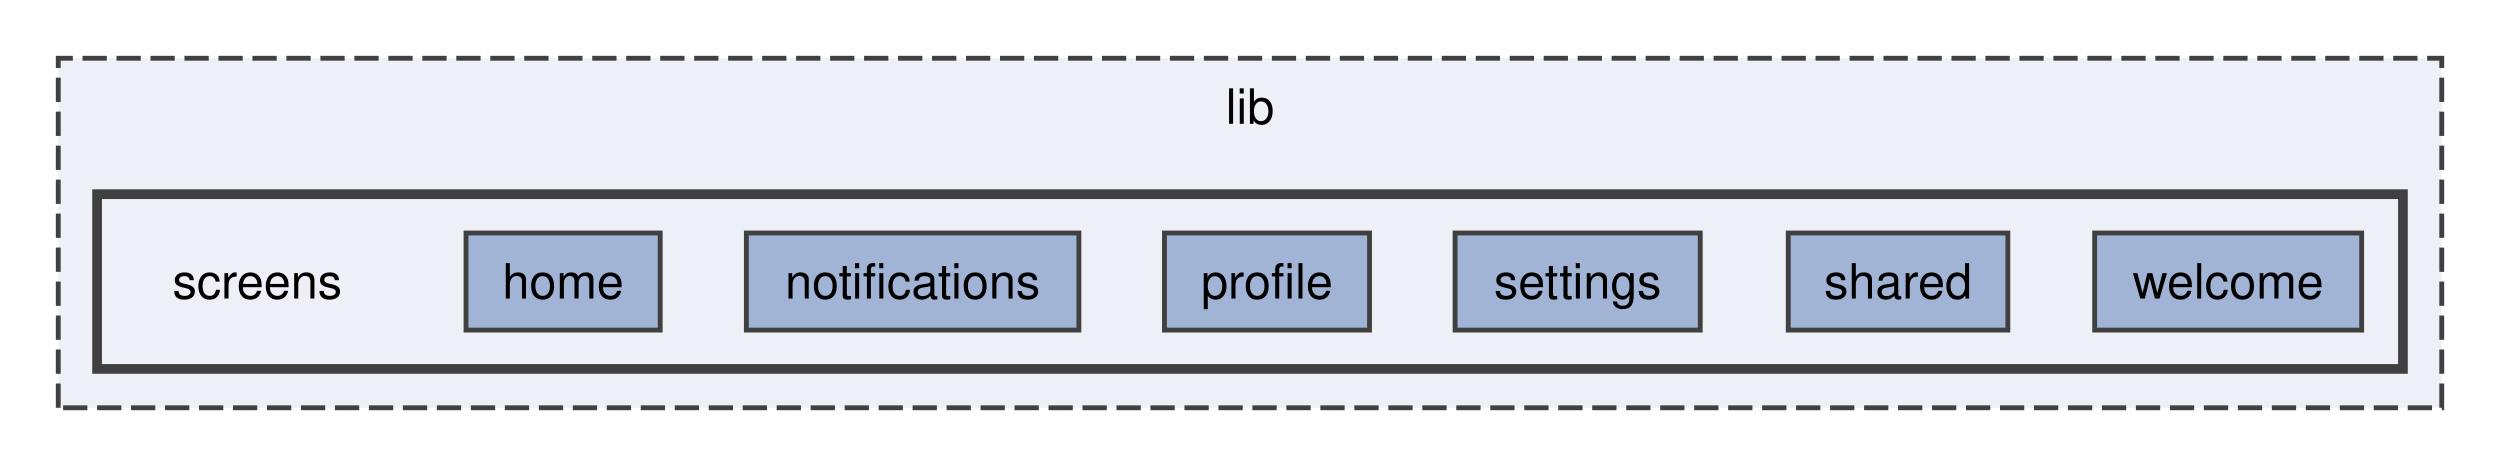
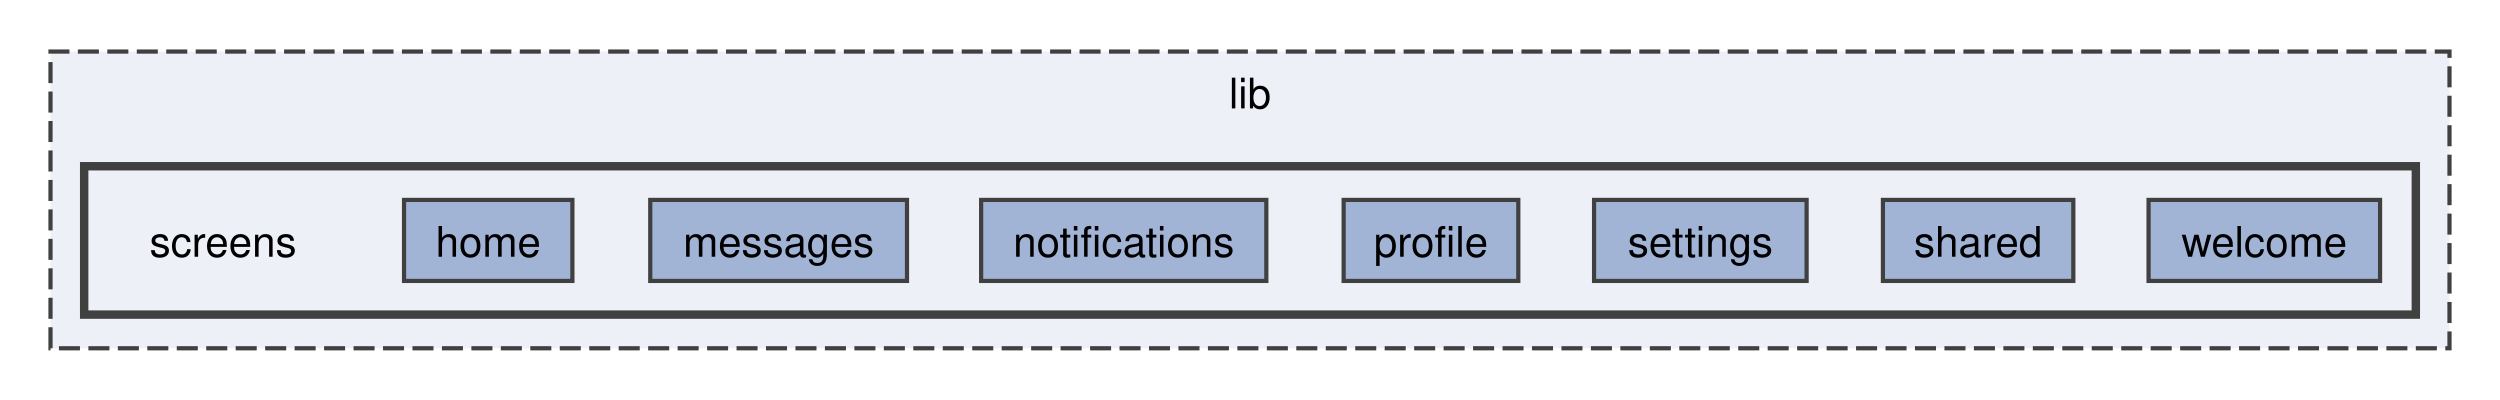
- <svg xmlns="http://www.w3.org/2000/svg" xmlns:xlink="http://www.w3.org/1999/xlink" width="515pt" height="96pt" viewBox="0.00 0.00 515.00 96.00">
-   <g id="graph0" class="graph" transform="scale(1 1) rotate(0) translate(4 92)">
+ <svg xmlns="http://www.w3.org/2000/svg" xmlns:xlink="http://www.w3.org/1999/xlink" width="594pt" height="95pt" viewBox="0.00 0.00 594.00 94.50">
+   <g id="graph0" class="graph" transform="scale(1 1) rotate(0) translate(4 90.5)">
    <g id="clust1" class="cluster">
      <g id="a_clust1">
        <a xlink:href="dir_97aefd0d527b934f1d99a682da8fe6a9.html" target="_top" xlink:title="lib">
-           <polygon fill="#edf0f7" stroke="#404040" stroke-dasharray="5,2" points="8,-8 8,-80 499,-80 499,-8 8,-8" />
-           <text text-anchor="middle" x="253.5" y="-66.5" font-family="Helvetica,sans-Serif" font-size="10.00">lib</text>
+           <polygon fill="#edf0f7" stroke="#404040" stroke-dasharray="5,2" points="8,-8 8,-78.5 578,-78.5 578,-8 8,-8" />
+           <text text-anchor="middle" x="293" y="-65" font-family="Helvetica,sans-Serif" font-size="10.00">lib</text>
        </a>
      </g>
    </g>
    <g id="clust2" class="cluster">
      <g id="a_clust2">
        <a xlink:href="dir_299aa870bb746bafe99131a774bd9579.html" target="_top">
-           <polygon fill="#edf0f7" stroke="#404040" stroke-width="2" points="16,-16 16,-52 491,-52 491,-16 16,-16" />
+           <polygon fill="#edf0f7" stroke="#404040" stroke-width="2" points="16,-16 16,-51.25 570,-51.25 570,-16 16,-16" />
        </a>
      </g>
    </g>
    <g id="node1" class="node">
-       <text text-anchor="middle" x="49" y="-30.5" font-family="Helvetica,sans-Serif" font-size="10.00">screens</text>
+       <text text-anchor="middle" x="49" y="-29.75" font-family="Helvetica,sans-Serif" font-size="10.00">screens</text>
    </g>
    <g id="node2" class="node">
      <g id="a_node2">
        <a xlink:href="dir_ad6d82a3da84df5dadabf387c30ed27f.html" target="_top" xlink:title="home">
-           <polygon fill="#a2b4d6" stroke="#404040" points="132,-44 92,-44 92,-24 132,-24 132,-44" />
-           <text text-anchor="middle" x="112" y="-30.5" font-family="Helvetica,sans-Serif" font-size="10.00">home</text>
+           <polygon fill="#a2b4d6" stroke="#404040" points="132,-43.25 92,-43.25 92,-24 132,-24 132,-43.25" />
+           <text text-anchor="middle" x="112" y="-29.75" font-family="Helvetica,sans-Serif" font-size="10.00">home</text>
        </a>
      </g>
    </g>
    <g id="node3" class="node">
      <g id="a_node3">
-         <a xlink:href="dir_7922e29e90d1426bff33f37d9428cbc6.html" target="_top" xlink:title="notifications">
-           <polygon fill="#a2b4d6" stroke="#404040" points="218.25,-44 149.75,-44 149.75,-24 218.25,-24 218.25,-44" />
-           <text text-anchor="middle" x="184" y="-30.5" font-family="Helvetica,sans-Serif" font-size="10.00">notifications</text>
+         <a xlink:href="dir_327f350921864724f01bc9eacf868c51.html" target="_top" xlink:title="messages">
+           <polygon fill="#a2b4d6" stroke="#404040" points="211.5,-43.25 150.5,-43.25 150.5,-24 211.5,-24 211.5,-43.25" />
+           <text text-anchor="middle" x="181" y="-29.75" font-family="Helvetica,sans-Serif" font-size="10.00">messages</text>
        </a>
      </g>
    </g>
    <g id="node4" class="node">
      <g id="a_node4">
-         <a xlink:href="dir_73c1a0a1f8ca5c71ab255dba0d6ea689.html" target="_top" xlink:title="profile">
-           <polygon fill="#a2b4d6" stroke="#404040" points="278.12,-44 235.88,-44 235.88,-24 278.12,-24 278.12,-44" />
-           <text text-anchor="middle" x="257" y="-30.5" font-family="Helvetica,sans-Serif" font-size="10.00">profile</text>
+         <a xlink:href="dir_7922e29e90d1426bff33f37d9428cbc6.html" target="_top" xlink:title="notifications">
+           <polygon fill="#a2b4d6" stroke="#404040" points="296.88,-43.25 229.12,-43.25 229.12,-24 296.88,-24 296.88,-43.25" />
+           <text text-anchor="middle" x="263" y="-29.75" font-family="Helvetica,sans-Serif" font-size="10.00">notifications</text>
        </a>
      </g>
    </g>
    <g id="node5" class="node">
      <g id="a_node5">
-         <a xlink:href="dir_4c58d1d663f4b1eb090ea52c53bdf4d3.html" target="_top" xlink:title="settings">
-           <polygon fill="#a2b4d6" stroke="#404040" points="346.25,-44 295.75,-44 295.75,-24 346.25,-24 346.25,-44" />
-           <text text-anchor="middle" x="321" y="-30.5" font-family="Helvetica,sans-Serif" font-size="10.00">settings</text>
+         <a xlink:href="dir_73c1a0a1f8ca5c71ab255dba0d6ea689.html" target="_top" xlink:title="profile">
+           <polygon fill="#a2b4d6" stroke="#404040" points="356.75,-43.25 315.25,-43.25 315.25,-24 356.75,-24 356.75,-43.25" />
+           <text text-anchor="middle" x="336" y="-29.75" font-family="Helvetica,sans-Serif" font-size="10.00">profile</text>
        </a>
      </g>
    </g>
    <g id="node6" class="node">
      <g id="a_node6">
-         <a xlink:href="dir_59ec72294b4cbeb2a9801a439e0808a4.html" target="_top" xlink:title="shared">
-           <polygon fill="#a2b4d6" stroke="#404040" points="409.62,-44 364.38,-44 364.38,-24 409.62,-24 409.62,-44" />
-           <text text-anchor="middle" x="387" y="-30.5" font-family="Helvetica,sans-Serif" font-size="10.00">shared</text>
+         <a xlink:href="dir_4c58d1d663f4b1eb090ea52c53bdf4d3.html" target="_top" xlink:title="settings">
+           <polygon fill="#a2b4d6" stroke="#404040" points="425.25,-43.25 374.75,-43.25 374.75,-24 425.25,-24 425.25,-43.25" />
+           <text text-anchor="middle" x="400" y="-29.75" font-family="Helvetica,sans-Serif" font-size="10.00">settings</text>
        </a>
      </g>
    </g>
    <g id="node7" class="node">
      <g id="a_node7">
+         <a xlink:href="dir_59ec72294b4cbeb2a9801a439e0808a4.html" target="_top" xlink:title="shared">
+           <polygon fill="#a2b4d6" stroke="#404040" points="488.62,-43.25 443.38,-43.25 443.38,-24 488.62,-24 488.62,-43.25" />
+           <text text-anchor="middle" x="466" y="-29.75" font-family="Helvetica,sans-Serif" font-size="10.00">shared</text>
+         </a>
+       </g>
+     </g>
+     <g id="node8" class="node">
+       <g id="a_node8">
        <a xlink:href="dir_6e4943c4a4fbb8a97649cca0a878c586.html" target="_top" xlink:title="welcome">
-           <polygon fill="#a2b4d6" stroke="#404040" points="482.5,-44 427.5,-44 427.5,-24 482.5,-24 482.5,-44" />
-           <text text-anchor="middle" x="455" y="-30.5" font-family="Helvetica,sans-Serif" font-size="10.00">welcome</text>
+           <polygon fill="#a2b4d6" stroke="#404040" points="561.5,-43.25 506.5,-43.25 506.5,-24 561.5,-24 561.5,-43.25" />
+           <text text-anchor="middle" x="534" y="-29.75" font-family="Helvetica,sans-Serif" font-size="10.00">welcome</text>
        </a>
      </g>
    </g>
  </g>
</svg>
